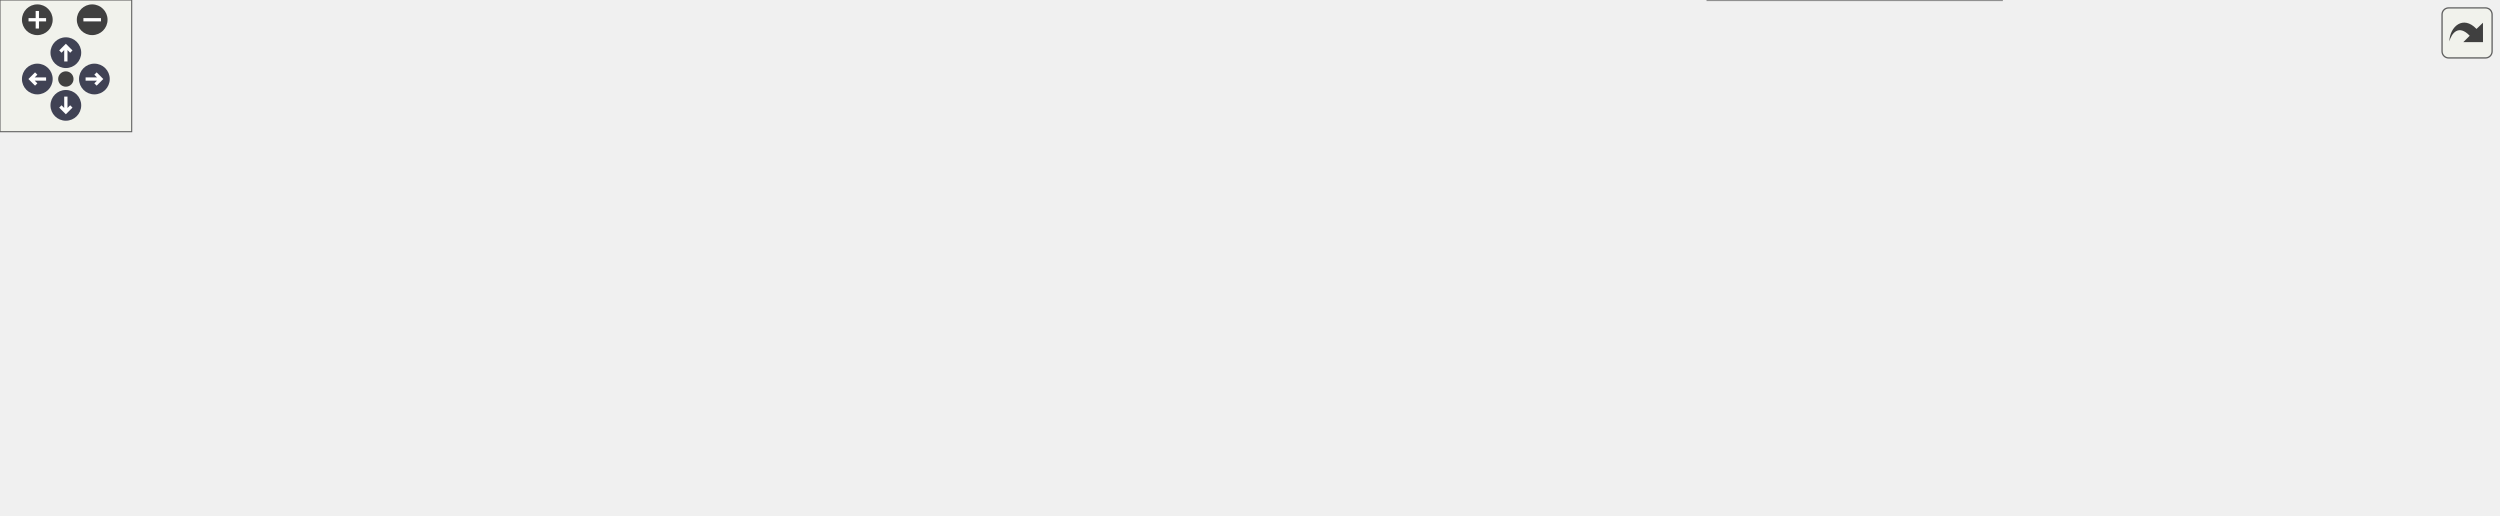
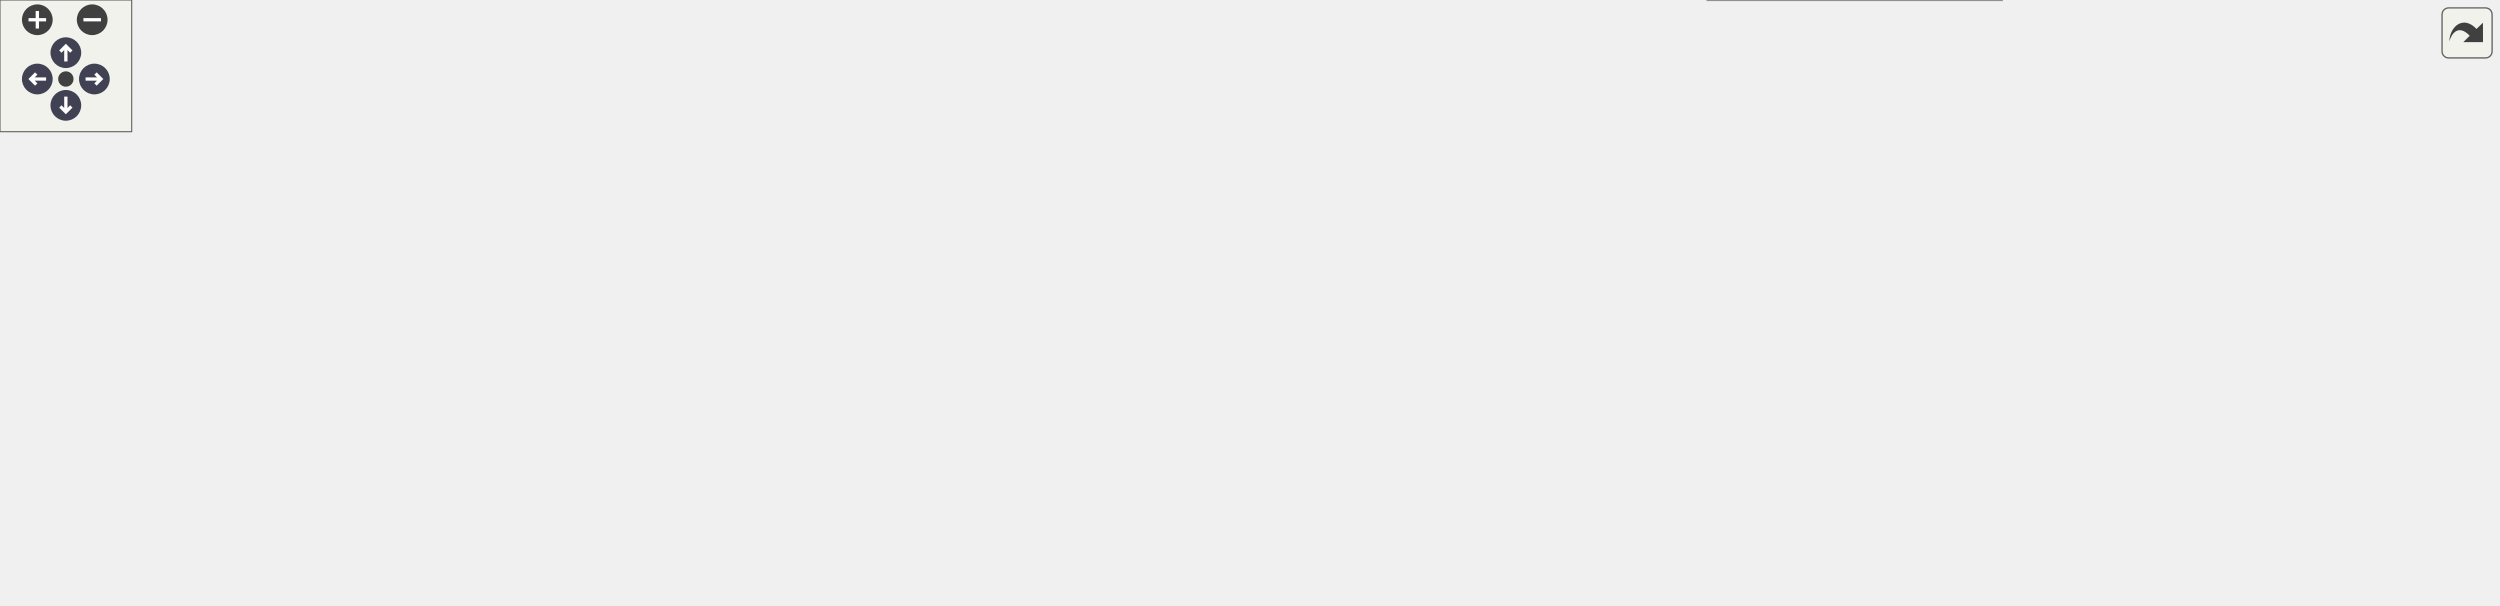
<svg xmlns="http://www.w3.org/2000/svg" xmlns:xlink="http://www.w3.org/1999/xlink" id="main" version="1.1" xml:space="preserve">
  <style type="text/css">
.node, .edge {opacity: 0.7;}
.node.selected, .edge.selected {opacity: 1;}
.edge:hover path { stroke: red; }
.edge:hover polygon { stroke: red; fill: red; }
</style>
  <defs>
    <circle id="rim" cx="0" cy="0" r="7" />
    <circle id="rim2" cx="0" cy="0" r="3.5" />
    <g id="zoomPlus">
      <use xlink:href="#rim" fill="#404040">
        <set attributeName="fill" to="#808080" begin="zoomplus.mouseover" end="zoomplus.mouseout" />
      </use>
      <path d="M-4,0h8M0,-4v8" fill="none" stroke="white" stroke-width="1.5" pointer-events="none" />
    </g>
    <g id="zoomMin">
      <use xlink:href="#rim" fill="#404040">
        <set attributeName="fill" to="#808080" begin="zoomminus.mouseover" end="zoomminus.mouseout" />
      </use>
      <path d="M-4,0h8" fill="none" stroke="white" stroke-width="1.5" pointer-events="none" />
    </g>
    <g id="arrowUp" transform="translate(30 24)">
      <use xlink:href="#rim" />
      <path pointer-events="none" fill="none" stroke="white" stroke-width="1.5" d="M0,-3.0v7 M-2.5,-0.5L0,-3.0L2.5,-0.5" />
    </g>
    <g id="arrowRight" transform="rotate(90) translate(36 -43)">
      <use xlink:href="#rim" />
      <path pointer-events="none" fill="none" stroke="white" stroke-width="1.5" d="M0,-3.0v7 M-2.5,-0.5L0,-3.0L2.5,-0.5" />
    </g>
    <g id="arrowDown" transform="rotate(180) translate(-30 -48)">
      <use xlink:href="#rim" />
      <path pointer-events="none" fill="none" stroke="white" stroke-width="1.5" d="M0,-3.0v7 M-2.5,-0.5L0,-3.0L2.5,-0.5" />
    </g>
    <g id="arrowLeft" transform="rotate(270) translate(-36 17)">
      <use xlink:href="#rim" />
      <path pointer-events="none" fill="none" stroke="white" stroke-width="1.5" d="M0,-3.0v7 M-2.5,-0.5L0,-3.0L2.5,-0.5" />
    </g>
    <g id="resetDef">
      <use xlink:href="#rim2" fill="#404040">
        <set attributeName="fill" to="#808080" begin="reset.mouseover" end="reset.mouseout" />
      </use>
    </g>
  </defs>
  <svg id="graph" class="graph">
    <g id="viewport">
      <g id="Node000001" class="node">
        <g id="a_Node000001">
          <a xlink:title="선택적 로딩 화면 오케스트레이션과 함께 서버 이동을 시작합니다.">
-             <polygon fill="#999999" stroke="#666666" points="148,-120.5 0,-120.5 0,-101.5 148,-101.5 148,-120.5" />
-             <text text-anchor="middle" x="74" y="-108.5" font-family="Malgun Gothic" font-size="10.00">UYiSanLoading::InitSystem</text>
+             <polygon fill="#999999" stroke="#666666" points="148,-161.5 0,-161.5 0,-142.5 148,-142.5 148,-161.5" />
+             <text text-anchor="middle" x="74" y="-149.5" font-family="Malgun Gothic" font-size="10.00">UYiSanLoading::InitSystem</text>
          </a>
        </g>
      </g>
      <g id="Node000002" class="node">
        <g id="a_Node000002">
          <a xlink:href="classUYiSanLoading.html#a2bbb8bf4c372ee83143e9b7f39ad82a6" target="_top" xlink:title=" ">
-             <polygon fill="white" stroke="#666666" points="331.5,-174 187.5,-174 187.5,-144 331.5,-144 331.5,-174" />
-             <text text-anchor="start" x="195.5" y="-162" font-family="Malgun Gothic" font-size="10.00">UYiSanLoading::Broadcast</text>
-             <text text-anchor="middle" x="259.5" y="-151" font-family="Malgun Gothic" font-size="10.00">_ShowLoading</text>
+             <polygon fill="white" stroke="#666666" points="331.5,-215 187.5,-215 187.5,-185 331.5,-185 331.5,-215" />
+             <text text-anchor="start" x="195.5" y="-203" font-family="Malgun Gothic" font-size="10.00">UYiSanLoading::Broadcast</text>
+             <text text-anchor="middle" x="259.5" y="-192" font-family="Malgun Gothic" font-size="10.00">_ShowLoading</text>
          </a>
        </g>
      </g>
      <g id="edge1_Node000001_Node000002" class="edge">
        <g id="a_edge1_Node000001_Node000002">
          <a xlink:title=" ">
-             <path fill="none" stroke="#63b8ff" d="M111.69,-120.6C134.42,-126.54 164.3,-134.36 191.17,-141.39" />
-             <polygon fill="#63b8ff" stroke="#63b8ff" points="190.36,-144.79 200.92,-143.94 192.13,-138.02 190.36,-144.79" />
+             <path fill="none" stroke="#63b8ff" d="M111.69,-161.6C134.42,-167.54 164.3,-175.36 191.17,-182.39" />
+             <polygon fill="#63b8ff" stroke="#63b8ff" points="190.36,-185.79 200.92,-184.94 192.13,-179.02 190.36,-185.79" />
          </a>
        </g>
      </g>
      <g id="Node000003" class="node">
        <g id="a_Node000003">
          <a xlink:href="classUYiSanLoading.html#aad22e09de6e8750e0b2b31e6d2a3769e" target="_top" xlink:title="고급 로딩 화면 없이 로딩이 완료되었을 때 호출되는 콜백입니다.">
-             <polygon fill="white" stroke="#666666" points="335,-126 184,-126 184,-96 335,-96 335,-126" />
-             <text text-anchor="start" x="192" y="-114" font-family="Malgun Gothic" font-size="10.00">UYiSanLoading::HandlePost</text>
-             <text text-anchor="middle" x="259.5" y="-103" font-family="Malgun Gothic" font-size="10.00">LoadMapSimple</text>
+             <polygon fill="white" stroke="#666666" points="335,-167 184,-167 184,-137 335,-137 335,-167" />
+             <text text-anchor="start" x="192" y="-155" font-family="Malgun Gothic" font-size="10.00">UYiSanLoading::HandlePost</text>
+             <text text-anchor="middle" x="259.5" y="-144" font-family="Malgun Gothic" font-size="10.00">LoadMapSimple</text>
          </a>
        </g>
      </g>
      <g id="edge2_Node000001_Node000003" class="edge">
        <g id="a_edge2_Node000001_Node000003">
          <a xlink:title=" ">
-             <path fill="none" stroke="#63b8ff" d="M148.05,-111C156.53,-111 165.23,-111 173.84,-111" />
-             <polygon fill="#63b8ff" stroke="#63b8ff" points="173.9,-114.5 183.9,-111 173.9,-107.5 173.9,-114.5" />
+             <path fill="none" stroke="#63b8ff" d="M148.05,-152C156.53,-152 165.23,-152 173.84,-152" />
+             <polygon fill="#63b8ff" stroke="#63b8ff" points="173.9,-155.5 183.9,-152 173.9,-148.5 173.9,-155.5" />
          </a>
        </g>
      </g>
      <g id="Node000004" class="node">
        <g id="a_Node000004">
          <a xlink:href="classUYiSanLoading.html#a5fbfe4432883e1736de50366f25ee5a2" target="_top" xlink:title="진행도 추적기를 초기화하고 로딩 화면을 표시합니다.">
-             <polygon fill="white" stroke="#666666" points="333.5,-78 185.5,-78 185.5,-48 333.5,-48 333.5,-78" />
-             <text text-anchor="start" x="193.5" y="-66" font-family="Malgun Gothic" font-size="10.00">UYiSanLoading::PrepareFor</text>
-             <text text-anchor="middle" x="259.5" y="-55" font-family="Malgun Gothic" font-size="10.00">Travel</text>
+             <polygon fill="white" stroke="#666666" points="333.5,-119 185.5,-119 185.5,-89 333.5,-89 333.5,-119" />
+             <text text-anchor="start" x="193.5" y="-107" font-family="Malgun Gothic" font-size="10.00">UYiSanLoading::PrepareFor</text>
+             <text text-anchor="middle" x="259.5" y="-96" font-family="Malgun Gothic" font-size="10.00">Travel</text>
          </a>
        </g>
      </g>
      <g id="edge3_Node000001_Node000004" class="edge">
        <g id="a_edge3_Node000001_Node000004">
          <a xlink:title=" ">
-             <path fill="none" stroke="#63b8ff" d="M111.69,-101.4C134.42,-95.46 164.3,-87.64 191.17,-80.61" />
-             <polygon fill="#63b8ff" stroke="#63b8ff" points="192.13,-83.98 200.92,-78.06 190.36,-77.21 192.13,-83.98" />
+             <path fill="none" stroke="#63b8ff" d="M111.69,-142.4C134.42,-136.46 164.3,-128.64 191.17,-121.61" />
+             <polygon fill="#63b8ff" stroke="#63b8ff" points="192.13,-124.98 200.92,-119.06 190.36,-118.21 192.13,-124.98" />
          </a>
        </g>
      </g>
      <g id="Node000005" class="node">
        <g id="a_Node000005">
          <a xlink:href="classUYiSanLoading.html#a0441afb84f146c695636184c5e05d4c6" target="_top" xlink:title="맵 로드 완료를 처리하여 스트리밍 상태 폴링을 이어갑니다.">
-             <polygon fill="white" stroke="#666666" points="532,-78 371,-78 371,-48 532,-48 532,-78" />
-             <text text-anchor="start" x="379" y="-66" font-family="Malgun Gothic" font-size="10.00">UYiSanLoading::PostLoadMap</text>
-             <text text-anchor="middle" x="451.5" y="-55" font-family="Malgun Gothic" font-size="10.00">WithWorld</text>
+             <polygon fill="white" stroke="#666666" points="532,-119 371,-119 371,-89 532,-89 532,-119" />
+             <text text-anchor="start" x="379" y="-107" font-family="Malgun Gothic" font-size="10.00">UYiSanLoading::PostLoadMap</text>
+             <text text-anchor="middle" x="451.5" y="-96" font-family="Malgun Gothic" font-size="10.00">WithWorld</text>
          </a>
        </g>
      </g>
      <g id="edge4_Node000004_Node000005" class="edge">
        <g id="a_edge4_Node000004_Node000005">
          <a xlink:title=" ">
-             <path fill="none" stroke="#63b8ff" d="M333.69,-63C342.5,-63 351.57,-63 360.59,-63" />
-             <polygon fill="#63b8ff" stroke="#63b8ff" points="360.72,-66.5 370.72,-63 360.72,-59.5 360.72,-66.5" />
+             <path fill="none" stroke="#63b8ff" d="M333.69,-104C342.5,-104 351.57,-104 360.59,-104" />
+             <polygon fill="#63b8ff" stroke="#63b8ff" points="360.72,-107.5 370.72,-104 360.72,-100.5 360.72,-107.5" />
          </a>
        </g>
      </g>
      <g id="Node000006" class="node">
        <g id="a_Node000006">
-           <a xlink:href="classUYiSanLoading.html#ae7655dc1152f3200dbceecaf25b38002" target="_top" xlink:title="스트리밍 진행도를 폴링하고 로딩 상태를 전환합니다.">
-             <polygon fill="white" stroke="#666666" points="719,-72.5 568,-72.5 568,-53.5 719,-53.5 719,-72.5" />
-             <text text-anchor="middle" x="643.5" y="-60.5" font-family="Malgun Gothic" font-size="10.00">UYiSanLoading::UpdateTick</text>
+           <a xlink:href="classUYiSanLoading.html#abf0458032ae94f3d27b54388b21efb1d" target="_top" xlink:title=" ">
+             <polygon fill="white" stroke="#666666" points="1126.5,-140 982.5,-140 982.5,-110 1126.5,-110 1126.5,-140" />
+             <text text-anchor="start" x="990.5" y="-128" font-family="Malgun Gothic" font-size="10.00">UYiSanLoading::Broadcast</text>
+             <text text-anchor="middle" x="1054.5" y="-117" font-family="Malgun Gothic" font-size="10.00">_HideLoading</text>
          </a>
        </g>
      </g>
      <g id="edge5_Node000005_Node000006" class="edge">
        <g id="a_edge5_Node000005_Node000006">
          <a xlink:title=" ">
-             <path fill="none" stroke="#63b8ff" d="M532.25,-63C540.63,-63 549.16,-63 557.59,-63" />
-             <polygon fill="#63b8ff" stroke="#63b8ff" points="557.81,-66.5 567.81,-63 557.81,-59.5 557.81,-66.5" />
+             <path fill="none" stroke="#63b8ff" d="M532.03,-111.03C593,-116.06 679.24,-122.37 755,-125 828.44,-127.55 912.1,-127.27 972.13,-126.52" />
+             <polygon fill="#63b8ff" stroke="#63b8ff" points="972.36,-130.02 982.31,-126.39 972.26,-123.02 972.36,-130.02" />
          </a>
        </g>
      </g>
      <g id="Node000007" class="node">
        <g id="a_Node000007">
+           <a xlink:href="classUYiSanLoading.html#ae7655dc1152f3200dbceecaf25b38002" target="_top" xlink:title="스트리밍 진행도를 폴링하고 로딩 상태를 전환합니다.">
+             <polygon fill="white" stroke="#666666" points="719,-94.5 568,-94.5 568,-75.5 719,-75.5 719,-94.5" />
+             <text text-anchor="middle" x="643.5" y="-82.5" font-family="Malgun Gothic" font-size="10.00">UYiSanLoading::UpdateTick</text>
+           </a>
+         </g>
+       </g>
+       <g id="edge6_Node000005_Node000007" class="edge">
+         <g id="a_edge6_Node000005_Node000007">
+           <a xlink:title=" ">
+             <path fill="none" stroke="#63b8ff" d="M532.25,-96.02C540.63,-95.19 549.16,-94.33 557.59,-93.49" />
+             <polygon fill="#63b8ff" stroke="#63b8ff" points="558.2,-96.95 567.81,-92.47 557.51,-89.98 558.2,-96.95" />
+           </a>
+         </g>
+       </g>
+       <g id="Node000008" class="node">
+         <g id="a_Node000008">
          <a xlink:href="classUYiSanLoading.html#ab48994aeea87093f36721bcf5760b9ca" target="_top" xlink:title=" ">
            <polygon fill="white" stroke="#666666" points="935,-115.5 755,-115.5 755,-96.5 935,-96.5 935,-115.5" />
            <text text-anchor="middle" x="845" y="-103.5" font-family="Malgun Gothic" font-size="10.00">UYiSanLoading::CompleteProcess</text>
          </a>
        </g>
      </g>
-       <g id="edge6_Node000006_Node000007" class="edge">
-         <g id="a_edge6_Node000006_Node000007">
-           <a xlink:title=" ">
-             <path fill="none" stroke="#63b8ff" d="M688.32,-72.55C708.6,-76.97 733.03,-82.27 755,-87 766.11,-89.39 778,-91.94 789.36,-94.37" />
-             <polygon fill="#63b8ff" stroke="#63b8ff" points="788.66,-97.8 799.17,-96.46 790.12,-90.95 788.66,-97.8" />
+       <g id="edge7_Node000007_Node000008" class="edge">
+         <g id="a_edge7_Node000007_Node000008">
+           <a xlink:title=" ">
+             <path fill="none" stroke="#63b8ff" d="M719.07,-92.85C727.42,-93.73 736.03,-94.63 744.63,-95.54" />
+             <polygon fill="#63b8ff" stroke="#63b8ff" points="744.4,-99.03 754.71,-96.6 745.13,-92.07 744.4,-99.03" />
          </a>
        </g>
      </g>
      <g id="Node000009" class="node">
        <g id="a_Node000009">
          <a xlink:href="classUYiSanLoading.html#a3d20dc883b19413899b22d0e711d637f" target="_top" xlink:title="레벨 인스턴스 스트리밍 진행도를 모니터링하고 상태를 전환합니다.">
            <polygon fill="white" stroke="#666666" points="912,-78 778,-78 778,-48 912,-48 912,-78" />
            <text text-anchor="start" x="786" y="-66" font-family="Malgun Gothic" font-size="10.00">UYiSanLoading::Loading</text>
            <text text-anchor="middle" x="845" y="-55" font-family="Malgun Gothic" font-size="10.00">_LevelInstance</text>
          </a>
        </g>
      </g>
-       <g id="edge8_Node000006_Node000009" class="edge">
-         <g id="a_edge8_Node000006_Node000009">
-           <a xlink:title=" ">
-             <path fill="none" stroke="#63b8ff" d="M719.07,-63C734.87,-63 751.57,-63 767.44,-63" />
-             <polygon fill="#63b8ff" stroke="#63b8ff" points="767.73,-66.5 777.73,-63 767.73,-59.5 767.73,-66.5" />
+       <g id="edge9_Node000007_Node000009" class="edge">
+         <g id="a_edge9_Node000007_Node000009">
+           <a xlink:title=" ">
+             <path fill="none" stroke="#63b8ff" d="M719.07,-76.78C734.87,-75.03 751.57,-73.19 767.44,-71.44" />
+             <polygon fill="#63b8ff" stroke="#63b8ff" points="768.17,-74.88 777.73,-70.31 767.4,-67.93 768.17,-74.88" />
          </a>
        </g>
      </g>
      <g id="Node000011" class="node">
        <g id="a_Node000011">
          <a xlink:href="classUYiSanLoading.html#aa0db336d5a0332cd44740870635460b2" target="_top" xlink:title="텍스처 스트리밍 통계를 폴링해 진행도를 갱신하고 필요 시 타임아웃을 적용합니다.">
            <polygon fill="white" stroke="#666666" points="912,-30 778,-30 778,0 912,0 912,-30" />
            <text text-anchor="start" x="786" y="-18" font-family="Malgun Gothic" font-size="10.00">UYiSanLoading::Loading</text>
            <text text-anchor="middle" x="845" y="-7" font-family="Malgun Gothic" font-size="10.00">_Textures</text>
          </a>
        </g>
      </g>
-       <g id="edge10_Node000006_Node000011" class="edge">
-         <g id="a_edge10_Node000006_Node000011">
-           <a xlink:title=" ">
-             <path fill="none" stroke="#63b8ff" d="M684.39,-53.4C709.32,-47.4 742.16,-39.5 771.57,-32.43" />
-             <polygon fill="#63b8ff" stroke="#63b8ff" points="772.49,-35.81 781.39,-30.06 770.85,-29 772.49,-35.81" />
-           </a>
-         </g>
-       </g>
-       <g id="Node000008" class="node">
-         <g id="a_Node000008">
-           <a xlink:href="classUYiSanLoading.html#abf0458032ae94f3d27b54388b21efb1d" target="_top" xlink:title=" ">
-             <polygon fill="white" stroke="#666666" points="1126.5,-121 982.5,-121 982.5,-91 1126.5,-91 1126.5,-121" />
-             <text text-anchor="start" x="990.5" y="-109" font-family="Malgun Gothic" font-size="10.00">UYiSanLoading::Broadcast</text>
-             <text text-anchor="middle" x="1054.5" y="-98" font-family="Malgun Gothic" font-size="10.00">_HideLoading</text>
-           </a>
-         </g>
-       </g>
-       <g id="edge7_Node000007_Node000008" class="edge">
-         <g id="a_edge7_Node000007_Node000008">
-           <a xlink:title=" ">
-             <path fill="none" stroke="#63b8ff" d="M935.2,-106C947.47,-106 960.02,-106 972.14,-106" />
-             <polygon fill="#63b8ff" stroke="#63b8ff" points="972.21,-109.5 982.21,-106 972.21,-102.5 972.21,-109.5" />
+       <g id="edge11_Node000007_Node000011" class="edge">
+         <g id="a_edge11_Node000007_Node000011">
+           <a xlink:title=" ">
+             <path fill="none" stroke="#63b8ff" d="M665.37,-75.35C687.35,-65.41 723.14,-49.87 755,-39 761.06,-36.93 767.41,-34.92 773.79,-33" />
+             <polygon fill="#63b8ff" stroke="#63b8ff" points="775.21,-36.24 783.83,-30.07 773.25,-29.52 775.21,-36.24" />
+           </a>
+         </g>
+       </g>
+       <g id="edge8_Node000008_Node000006" class="edge">
+         <g id="a_edge8_Node000008_Node000006">
+           <a xlink:title=" ">
+             <path fill="none" stroke="#63b8ff" d="M935.2,-114.17C947.47,-115.29 960.02,-116.44 972.14,-117.55" />
+             <polygon fill="#63b8ff" stroke="#63b8ff" points="971.93,-121.05 982.21,-118.47 972.57,-114.07 971.93,-121.05" />
          </a>
        </g>
      </g>
      <g id="Node000010" class="node">
        <g id="a_Node000010">
          <a xlink:href="structFComponentHelper.html#ac37cef436e9aaef1f0c655d781a95e66" target="_top" xlink:title=" ">
            <polygon fill="white" stroke="#666666" points="1138,-72.5 971,-72.5 971,-53.5 1138,-53.5 1138,-72.5" />
            <text text-anchor="middle" x="1054.5" y="-60.5" font-family="Malgun Gothic" font-size="10.00">FComponentHelper::LoadAsset</text>
          </a>
        </g>
      </g>
-       <g id="edge9_Node000009_Node000010" class="edge">
-         <g id="a_edge9_Node000009_Node000010">
+       <g id="edge10_Node000009_Node000010" class="edge">
+         <g id="a_edge10_Node000009_Node000010">
          <a xlink:title=" ">
            <path fill="none" stroke="#63b8ff" d="M912.22,-63C927.65,-63 944.34,-63 960.68,-63" />
            <polygon fill="#63b8ff" stroke="#63b8ff" points="960.79,-66.5 970.79,-63 960.79,-59.5 960.79,-66.5" />
          </a>
        </g>
      </g>
    </g>
  </svg>
  <g id="navigator" transform="translate(0 0)" fill="#404254">
    <rect fill="#f2f5e9" fill-opacity="0.5" stroke="#606060" stroke-width=".5" x="0" y="0" width="60" height="60" />
    <use id="zoomplus" xlink:href="#zoomPlus" x="17" y="9" />
    <use id="zoomminus" xlink:href="#zoomMin" x="42" y="9" />
    <use id="reset" xlink:href="#resetDef" x="30" y="36" />
    <use id="arrowup" xlink:href="#arrowUp" x="0" y="0" />
    <use id="arrowright" xlink:href="#arrowRight" x="0" y="0" />
    <use id="arrowdown" xlink:href="#arrowDown" x="0" y="0" />
    <use id="arrowleft" xlink:href="#arrowLeft" x="0" y="0" />
  </g>
  <svg viewBox="0 0 15 15" width="100%" height="30px" preserveAspectRatio="xMaxYMin meet">
    <g id="arrow_out" transform="scale(0.3 0.3)">
      <a xlink:href="classUYiSanLoading_a783ebd42104f77c1a45156f889b19562_cgraph_org.svg" target="_base">
        <rect id="button" ry="5" rx="5" y="6" x="6" height="38" width="38" fill="#f2f5e9" fill-opacity="0.5" stroke="#606060" stroke-width="1.0" />
        <path id="arrow" d="M 11.5,31.437 C 11.94,20.098 22.043,11.323 32.159,21.979 L 37.069,17.246 C 37.069,17.246 37.088,32 37.088,32 L 22.16,31.978 C 22.16,31.978 26.998,27.14 26.998,27.14 C 18.529,18.264 13.292,25.23 11.5,31.437 z" style="fill:#404040;" />
      </a>
    </g>
  </svg>
  <style type="text/css">

[data-mouse-over-selected='false'] { opacity: 0.7; }
[data-mouse-over-selected='true']  { opacity: 1.0; }

</style>
</svg>
